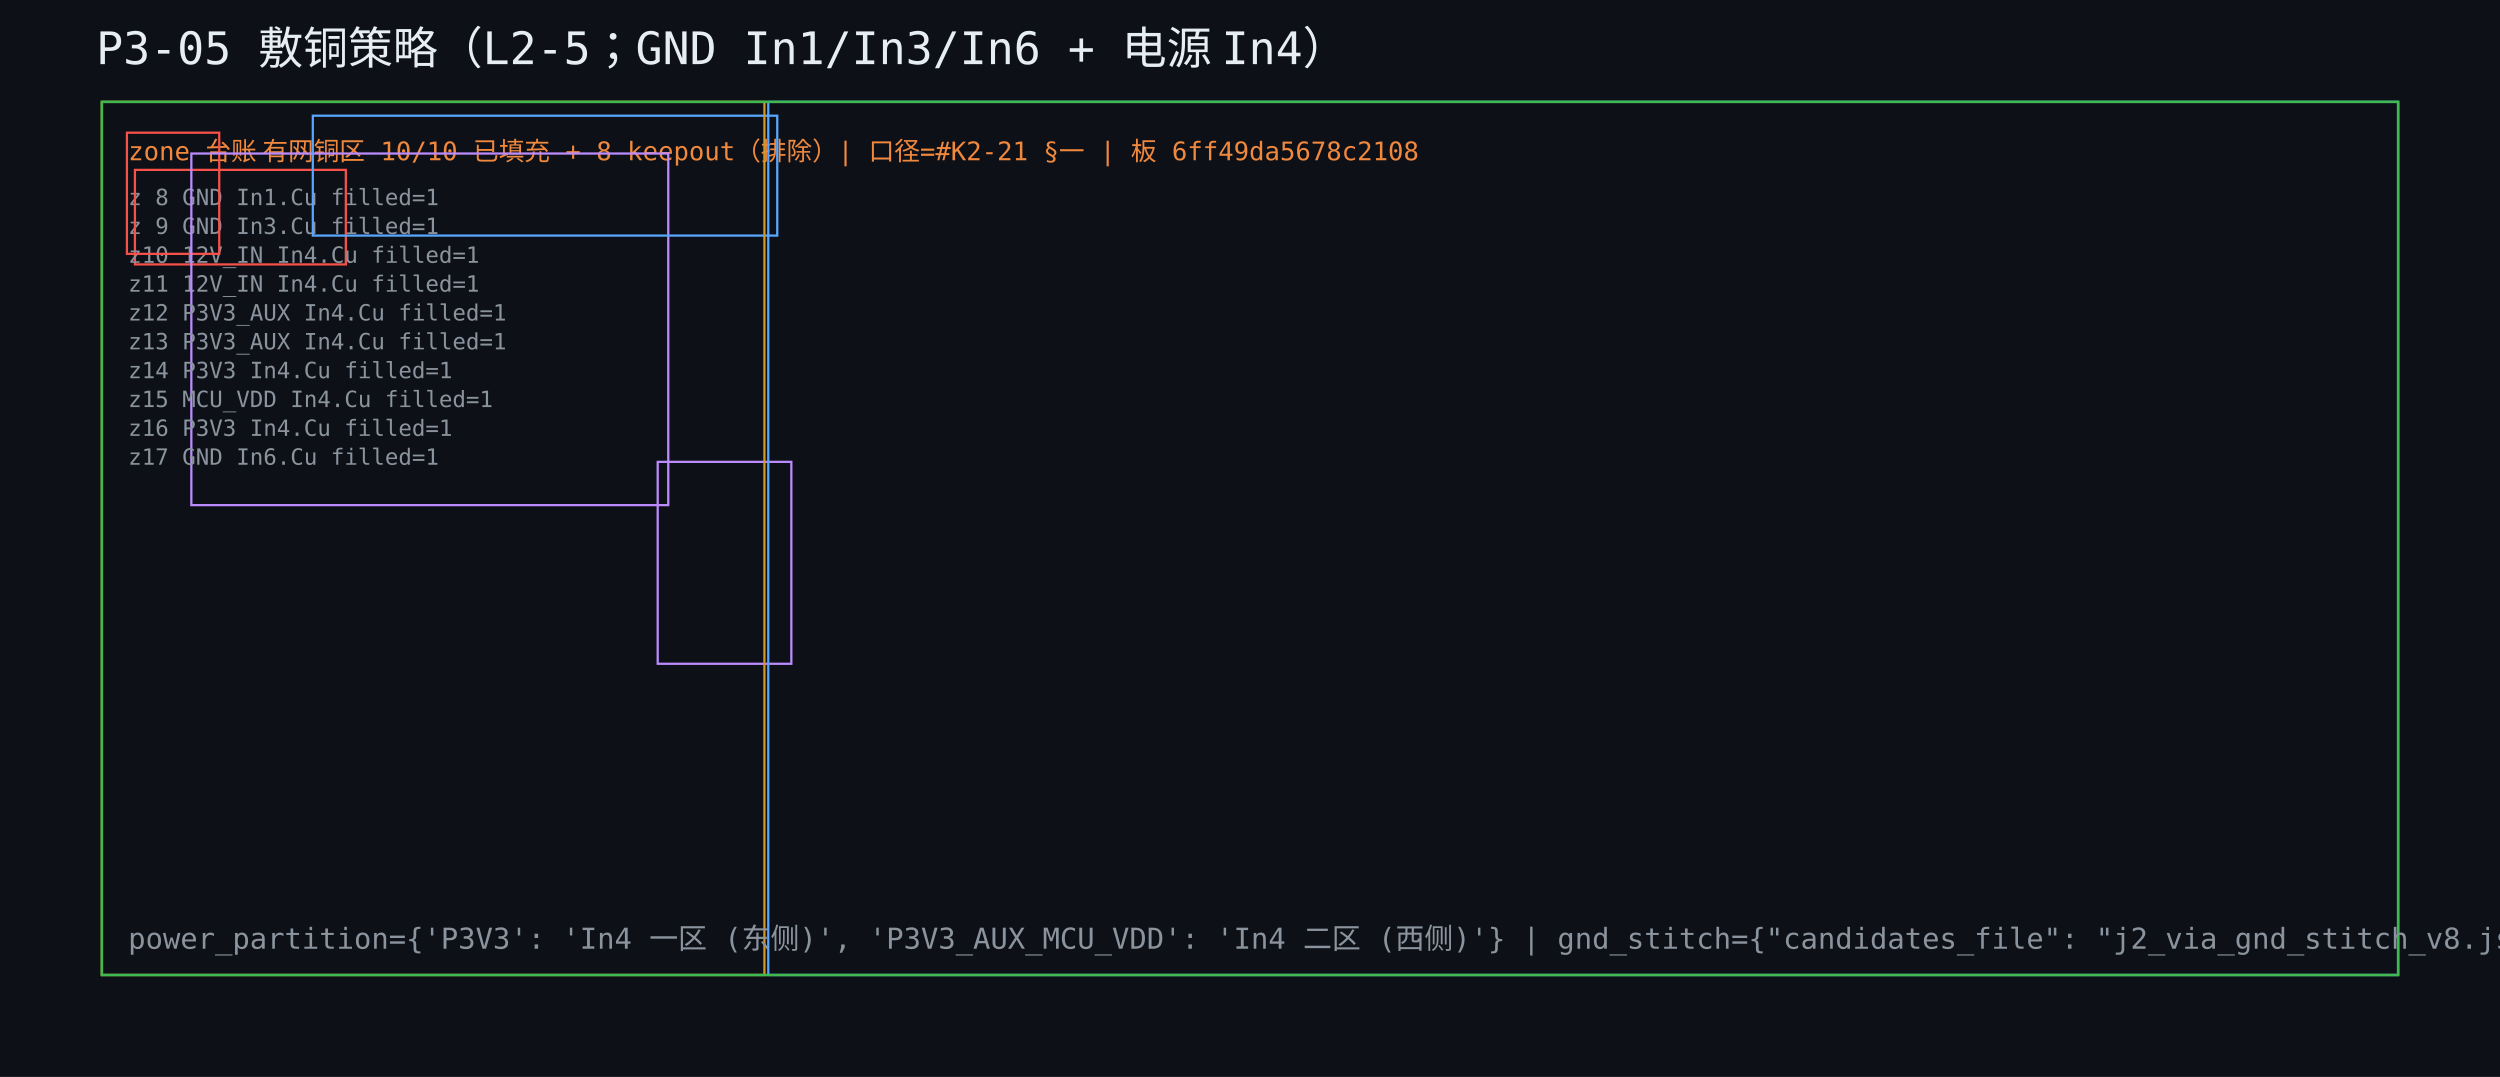
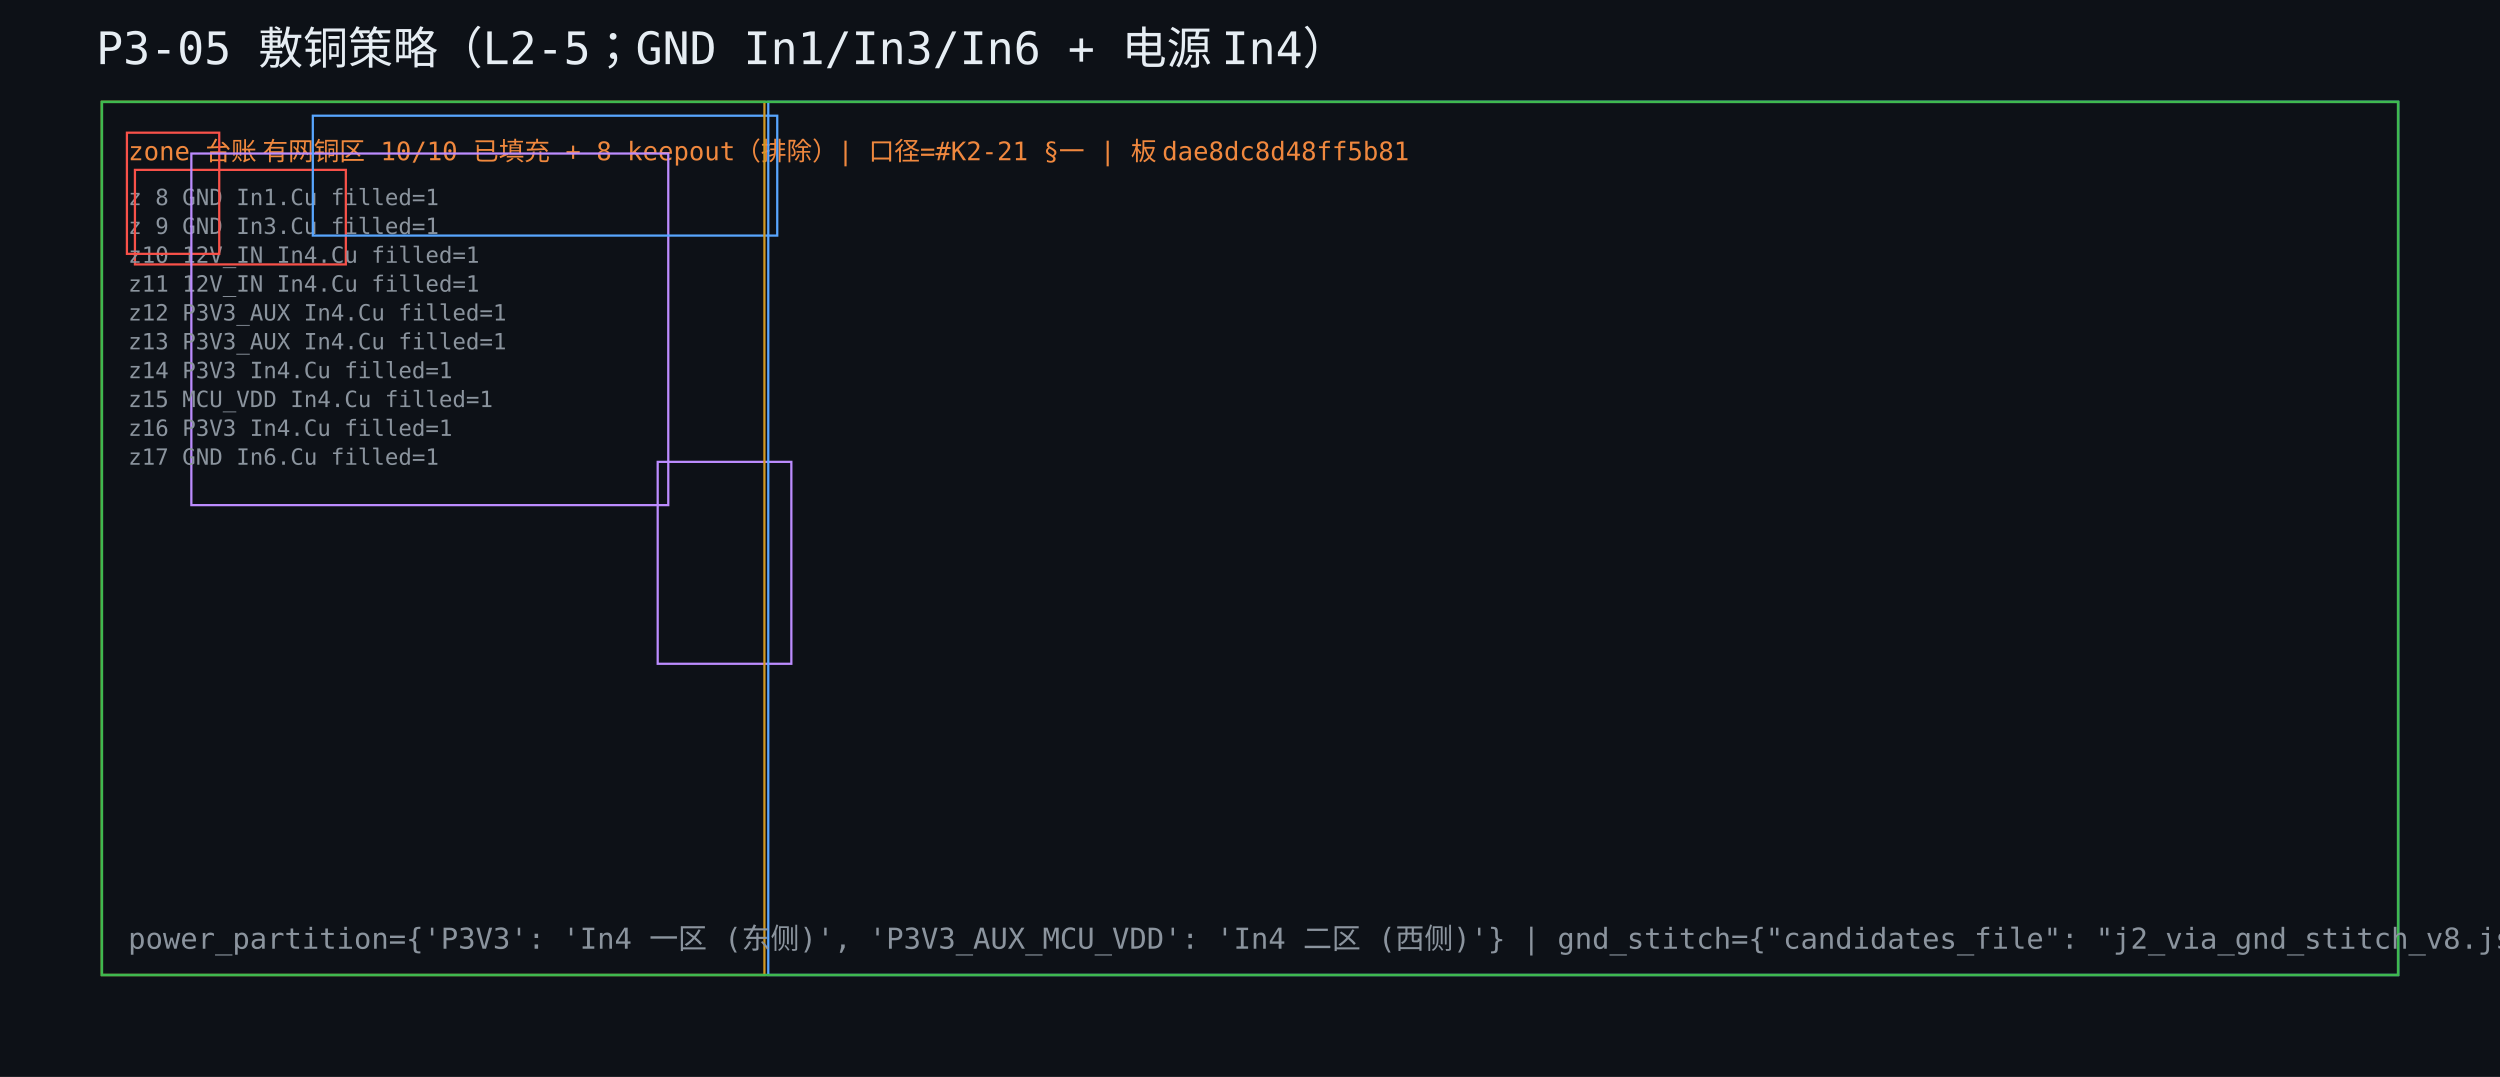
<svg xmlns="http://www.w3.org/2000/svg" width="780" height="336" viewBox="0 0 780 336">
  <rect width="780" height="336" fill="#0d1117" />
  <text x="30" y="20" fill="#e6edf3" font-family="monospace" font-size="14">P3-05 敷铜策略（L2-5；GND In1/In3/In6 + 电源 In4）</text>
  <g transform="translate(30,30)">
-     <text x="10.0" y="20.0" fill="#f0883e" font-family="monospace" font-size="8" text-anchor="start">zone 台账 有网铜区 10/10 已填充 + 8 keepout（排除）| 口径=#K2-21 §一 | 板 6ff49da5678c2108</text>
+     <text x="10.0" y="20.0" fill="#f0883e" font-family="monospace" font-size="8" text-anchor="start">zone 台账 有网铜区 10/10 已填充 + 8 keepout（排除）| 口径=#K2-21 §一 | 板 dae8dc8d48ff5b81</text>
    <rect x="1.8" y="1.8" width="716.4" height="272.4" fill="none" stroke="#3fb950" stroke-width="0.7" />
    <text x="10.0" y="34.0" fill="#8b949e" font-family="monospace" font-size="7" text-anchor="start">z 8 GND        In1.Cu   filled=1</text>
    <rect x="1.8" y="1.8" width="716.4" height="272.4" fill="none" stroke="#3fb950" stroke-width="0.7" />
    <text x="10.0" y="43.0" fill="#8b949e" font-family="monospace" font-size="7" text-anchor="start">z 9 GND        In3.Cu   filled=1</text>
    <rect x="12.1" y="23.0" width="65.8" height="29.5" fill="none" stroke="#f85149" stroke-width="0.7" />
    <text x="10.0" y="52.0" fill="#8b949e" font-family="monospace" font-size="7" text-anchor="start">z10 12V_IN     In4.Cu   filled=1</text>
    <rect x="9.6" y="11.4" width="28.8" height="37.8" fill="none" stroke="#f85149" stroke-width="0.7" />
    <text x="10.0" y="61.0" fill="#8b949e" font-family="monospace" font-size="7" text-anchor="start">z11 12V_IN     In4.Cu   filled=1</text>
    <rect x="29.7" y="17.9" width="148.8" height="109.7" fill="none" stroke="#bc8cff" stroke-width="0.7" />
    <text x="10.0" y="70.0" fill="#8b949e" font-family="monospace" font-size="7" text-anchor="start">z12 P3V3_AUX   In4.Cu   filled=1</text>
    <rect x="175.2" y="114.1" width="41.7" height="63.0" fill="none" stroke="#bc8cff" stroke-width="0.7" />
    <text x="10.0" y="79.0" fill="#8b949e" font-family="monospace" font-size="7" text-anchor="start">z13 P3V3_AUX   In4.Cu   filled=1</text>
    <rect x="67.6" y="6.1" width="144.9" height="37.4" fill="none" stroke="#58a6ff" stroke-width="0.7" />
    <text x="10.0" y="88.0" fill="#8b949e" font-family="monospace" font-size="7" text-anchor="start">z14 P3V3       In4.Cu   filled=1</text>
    <rect x="1.8" y="1.8" width="206.7" height="272.4" fill="none" stroke="#d29922" stroke-width="0.7" />
    <text x="10.0" y="97.0" fill="#8b949e" font-family="monospace" font-size="7" text-anchor="start">z15 MCU_VDD    In4.Cu   filled=1</text>
    <rect x="209.7" y="1.8" width="508.5" height="272.4" fill="none" stroke="#58a6ff" stroke-width="0.7" />
    <text x="10.0" y="106.0" fill="#8b949e" font-family="monospace" font-size="7" text-anchor="start">z16 P3V3       In4.Cu   filled=1</text>
    <rect x="1.8" y="1.8" width="716.4" height="272.4" fill="none" stroke="#3fb950" stroke-width="0.7" />
    <text x="10.0" y="115.0" fill="#8b949e" font-family="monospace" font-size="7" text-anchor="start">z17 GND        In6.Cu   filled=1</text>
    <text x="10.0" y="266.0" fill="#8b949e" font-family="monospace" font-size="9" text-anchor="start">power_partition={'P3V3': 'In4 一区 (东侧)', 'P3V3_AUX_MCU_VDD': 'In4 二区 (西侧)'} | gnd_stitch={"candidates_file": "j2_via_gnd_stitch_v8.json", "rule": "差分换层处硬性 GND 伴行 via (每换</text>
  </g>
</svg>
